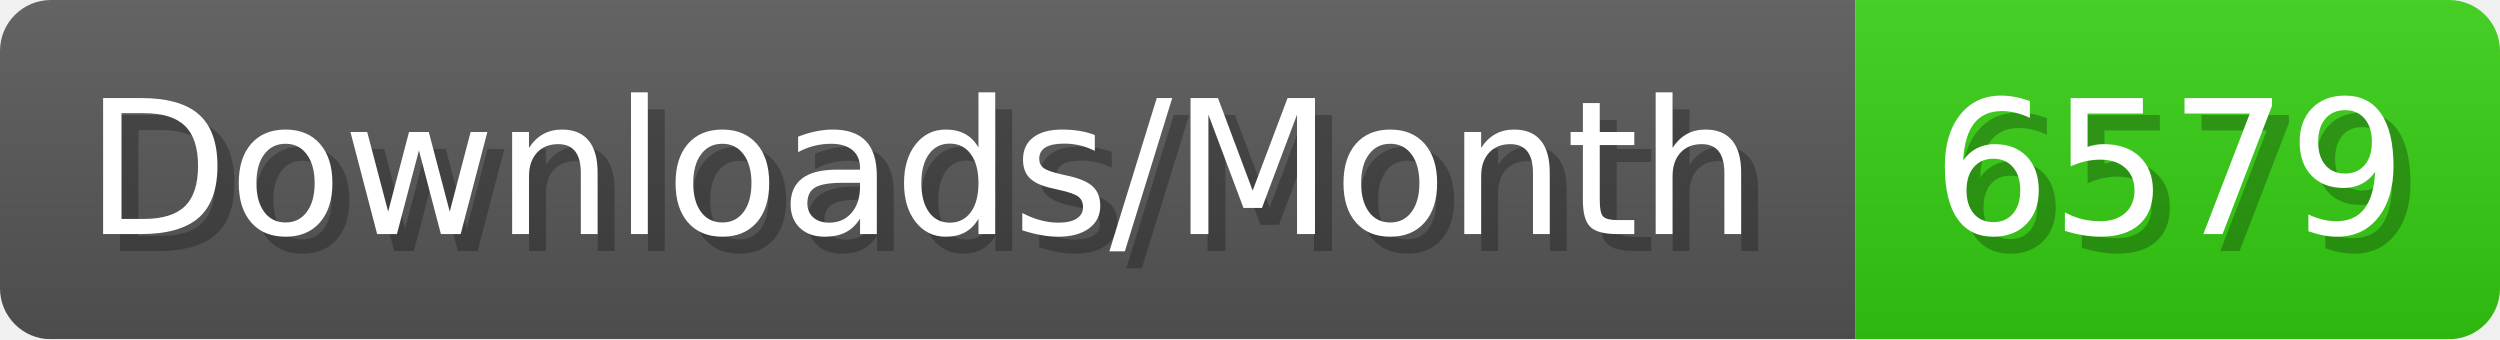
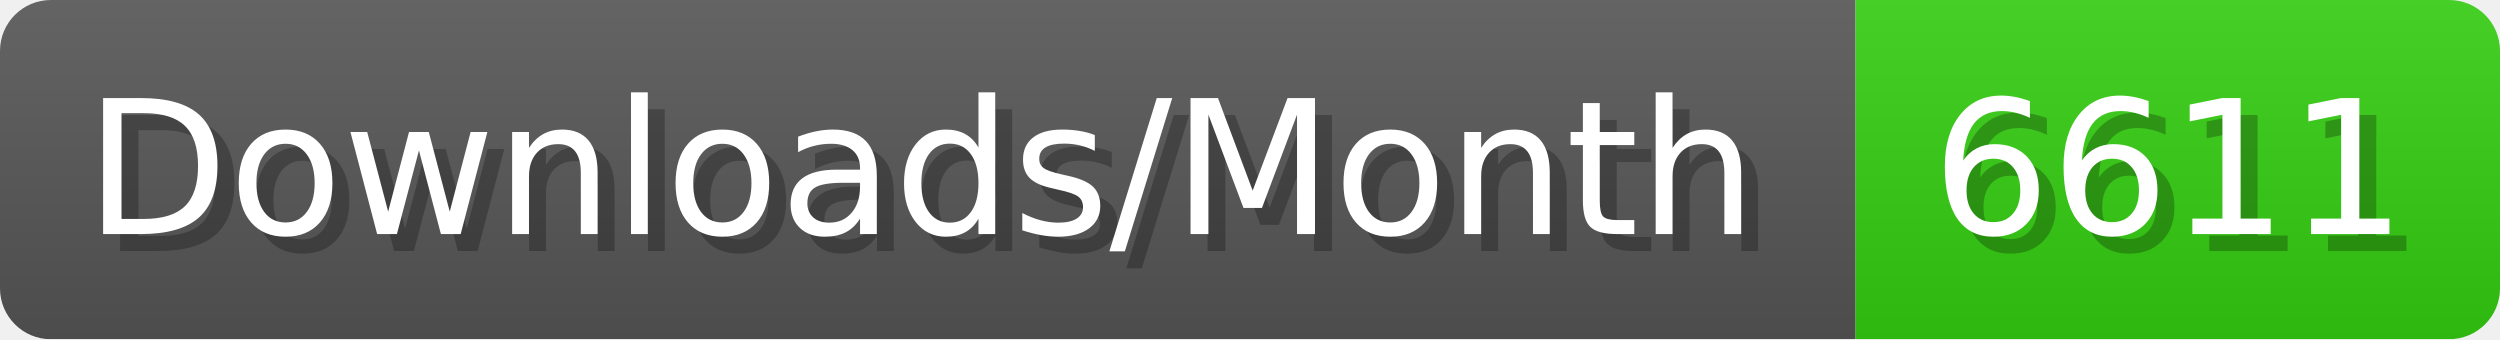
- <svg xmlns="http://www.w3.org/2000/svg" width="147.4" height="20" viewBox="0 0 1474 200" role="img" aria-label="Downloads/Month: 6579">
+ <svg xmlns="http://www.w3.org/2000/svg" width="147.4" height="20" viewBox="0 0 1474 200" role="img" aria-label="Downloads/Month: 6611">
  <linearGradient id="YlXUI" x2="0" y2="100%">
    <stop offset="0" stop-opacity=".1" stop-color="#EEE" />
    <stop offset="1" stop-opacity=".1" />
  </linearGradient>
  <mask id="JHhop">
    <rect width="1474" height="200" rx="30" fill="#FFF" />
  </mask>
  <g mask="url(#JHhop)">
    <rect width="1094" height="200" fill="#555" />
    <rect width="380" height="200" fill="#3C1" x="1094" />
    <rect width="1474" height="200" fill="url(#YlXUI)" />
  </g>
  <g aria-hidden="true" fill="#fff" text-anchor="start" font-family="Verdana,DejaVu Sans,sans-serif" font-size="110">
    <text x="60" y="148" textLength="994" fill="#000" opacity="0.25">Downloads/Month</text>
    <text x="50" y="138" textLength="994">Downloads/Month</text>
-     <text x="1149" y="148" textLength="280" fill="#000" opacity="0.25">6579</text>
-     <text x="1139" y="138" textLength="280">6579</text>
+     <text x="1149" y="148" textLength="280" fill="#000" opacity="0.25">6611</text>
+     <text x="1139" y="138" textLength="280">6611</text>
  </g>
</svg>
